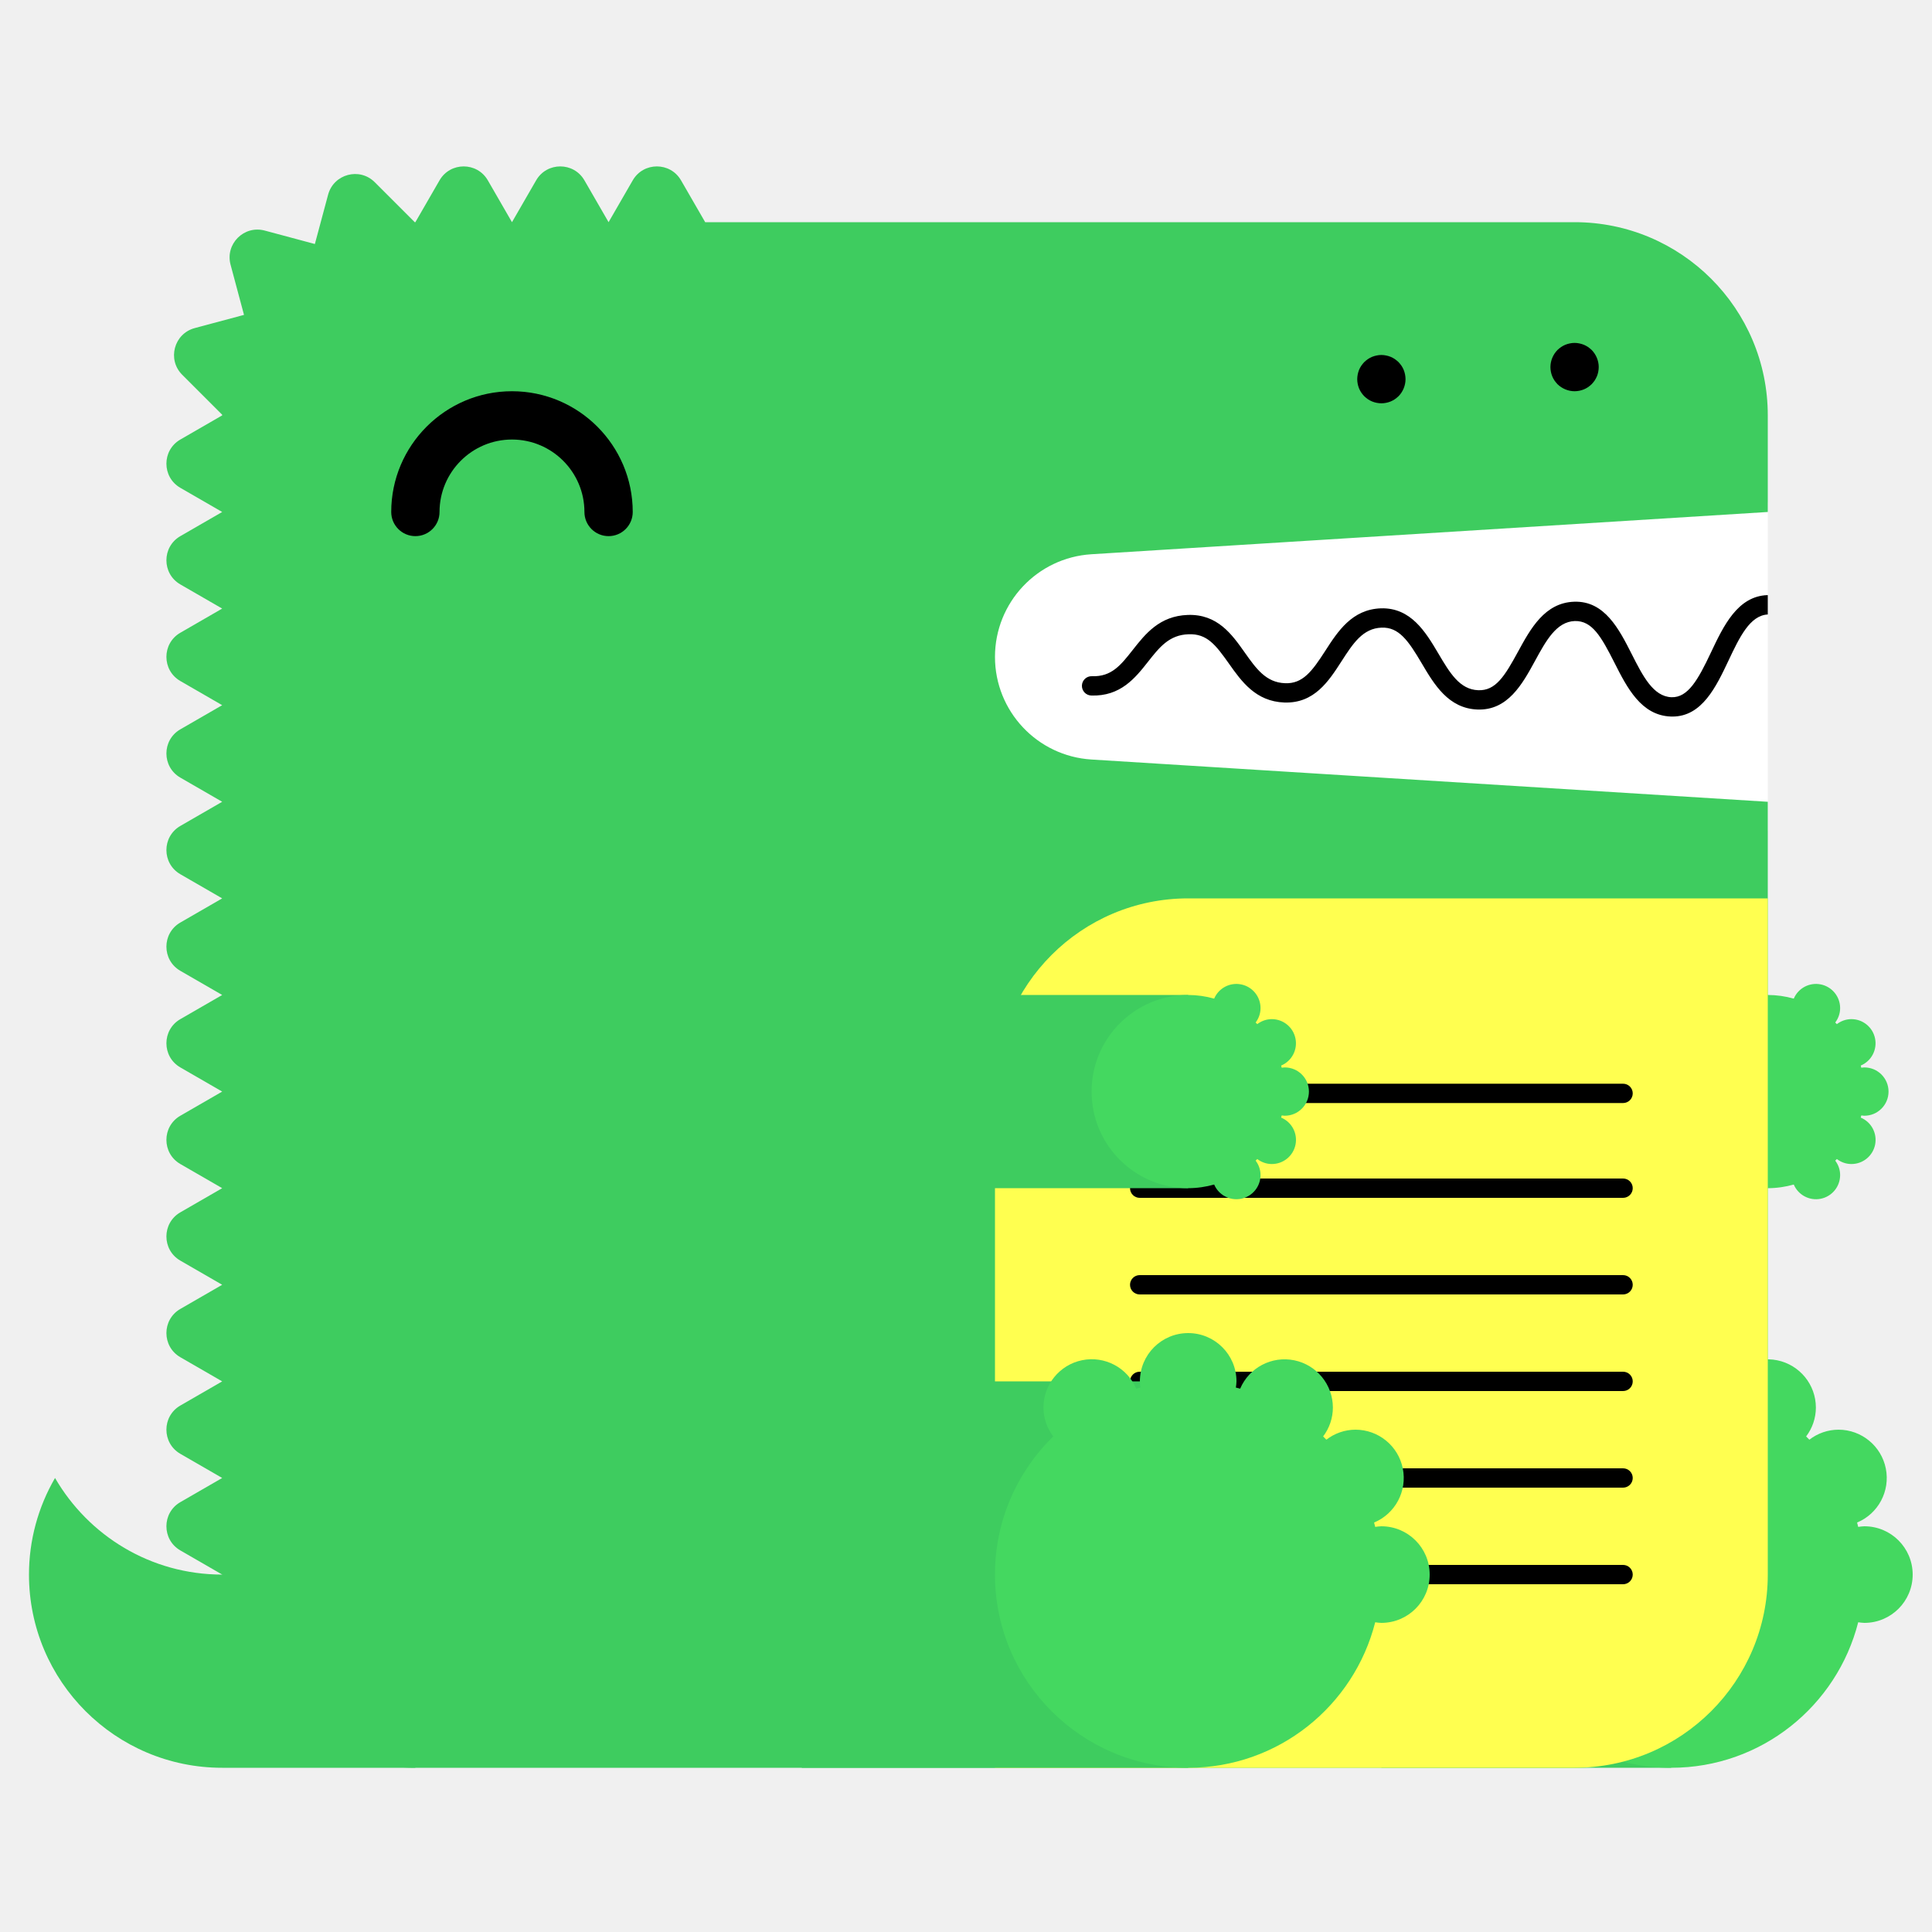
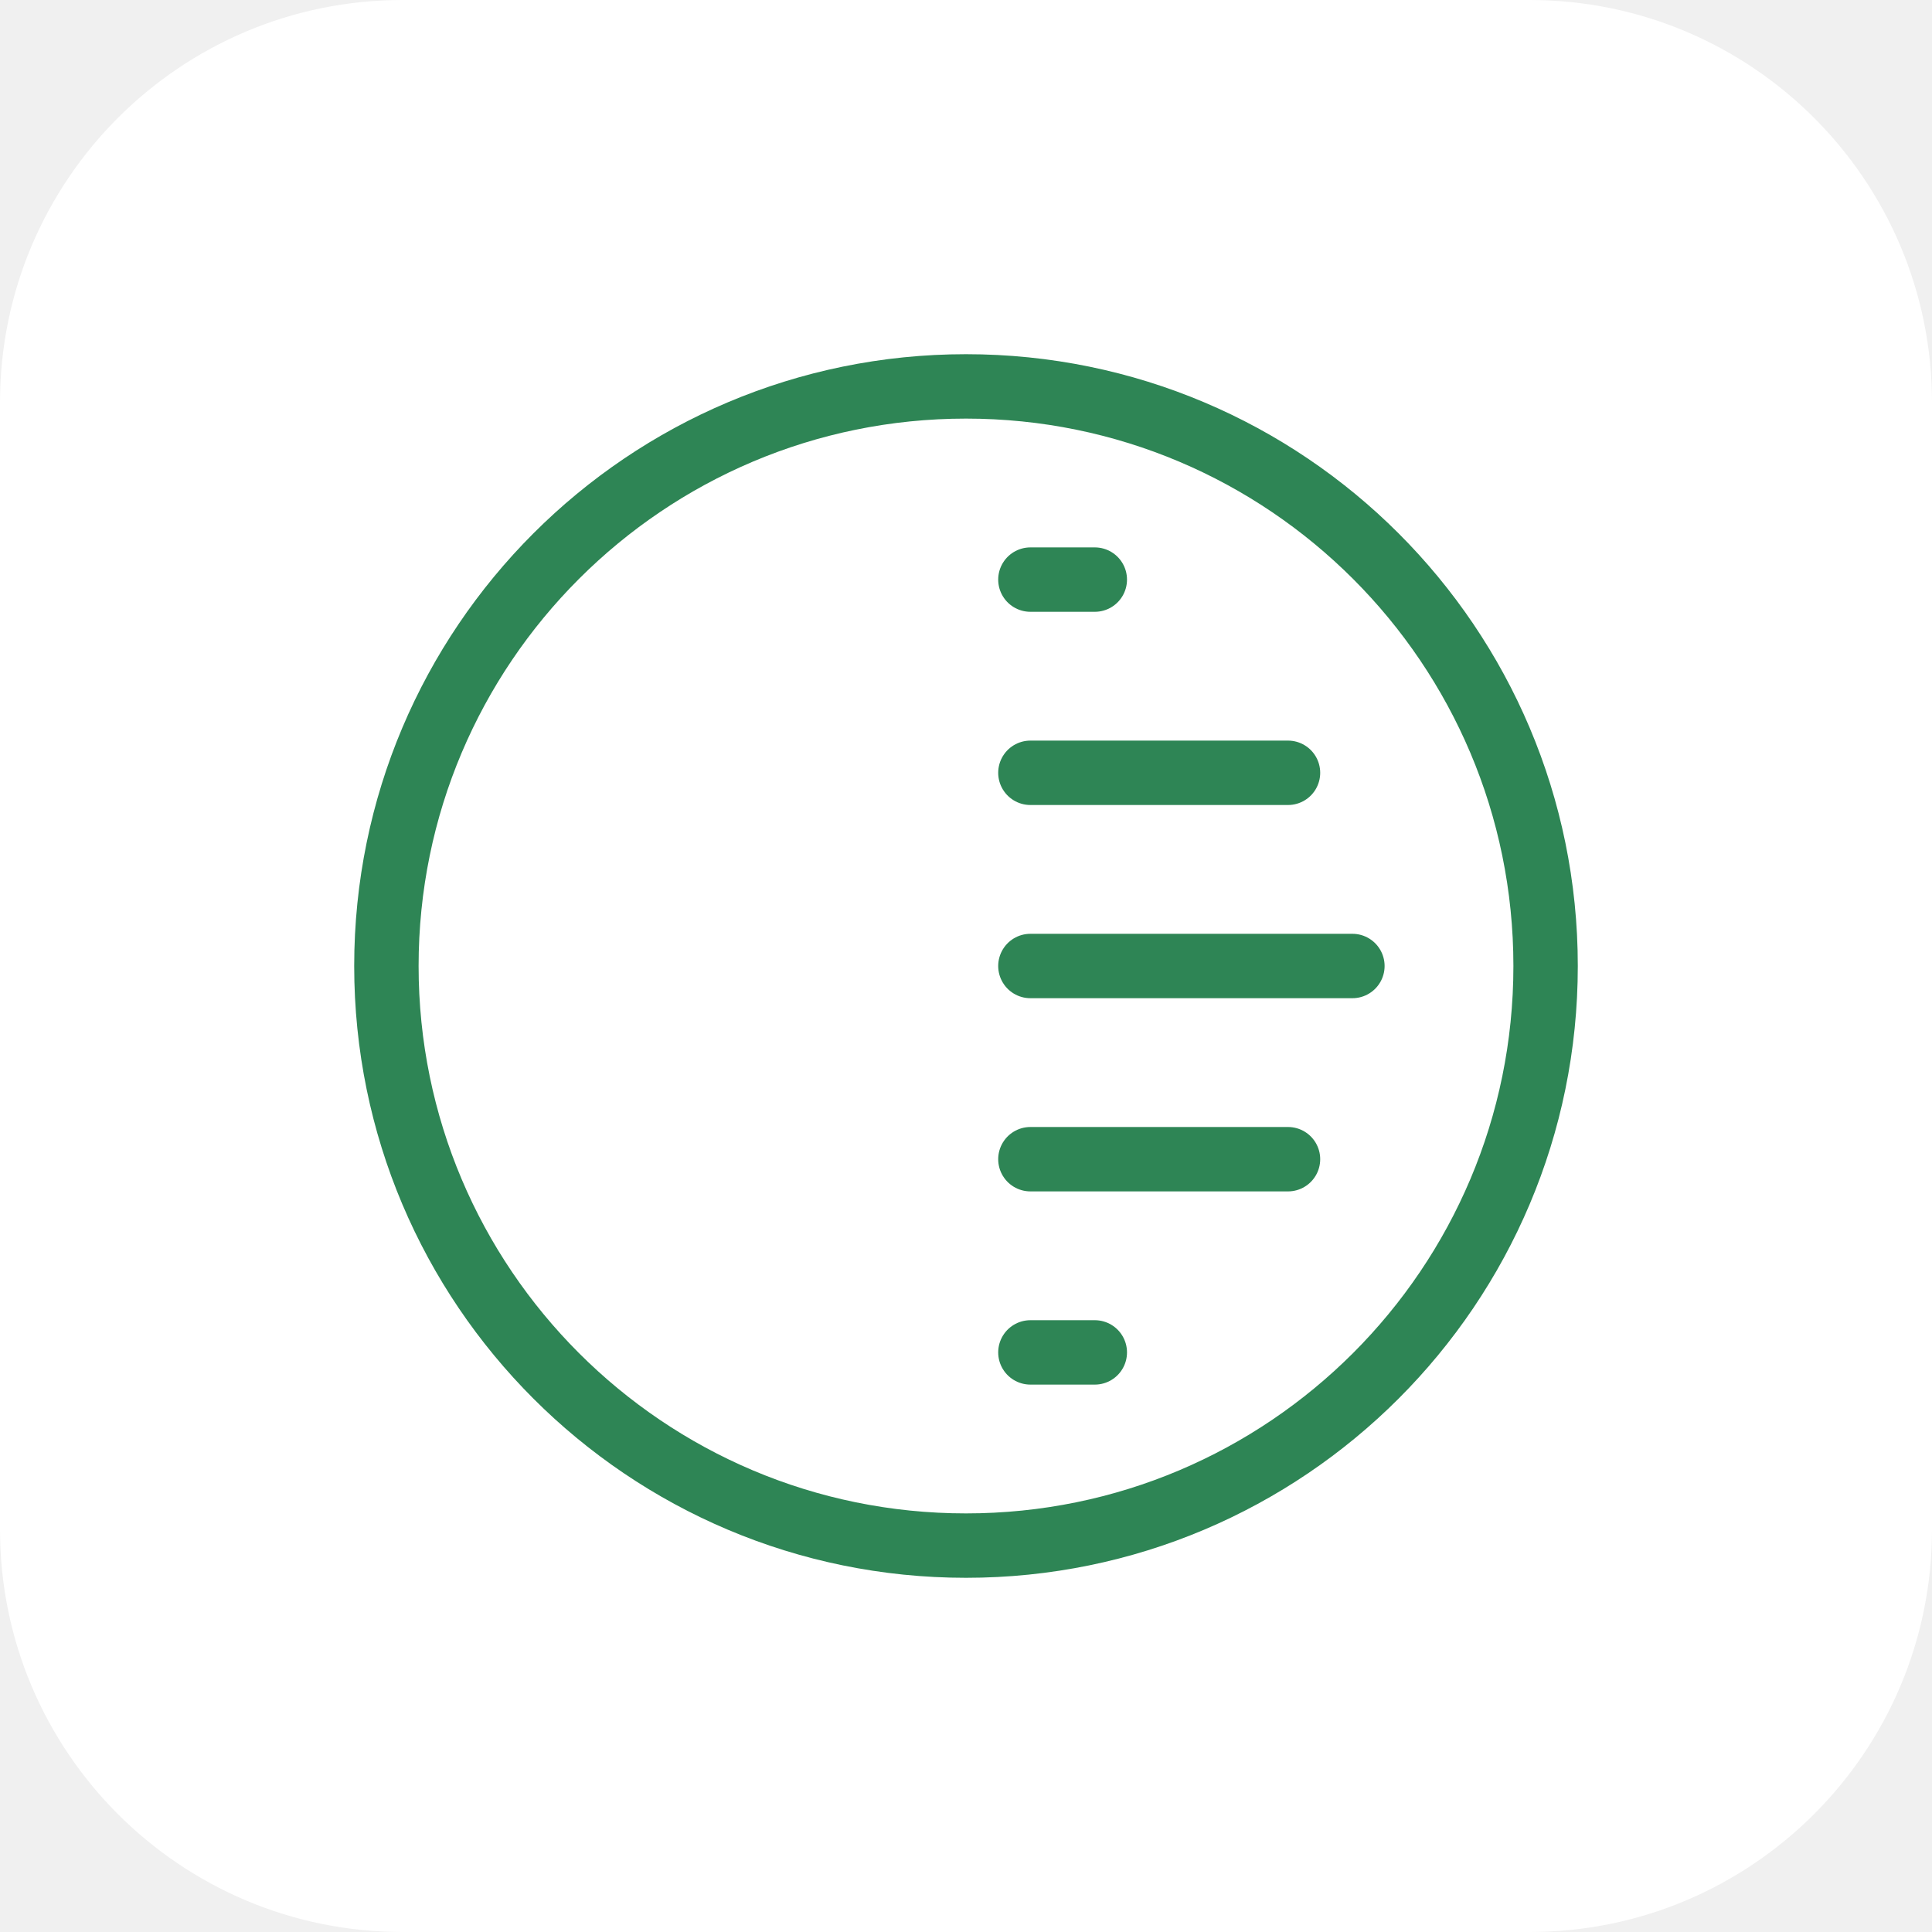
- <svg xmlns="http://www.w3.org/2000/svg" width="200" height="200" viewBox="0 0 200 200">
-   <g fill="none" fill-rule="evenodd">
-     <path fill="#FFF" d="M99 52h84v34H99z" />
-     <path d="M23 163c-7.398 0-13.843-4.027-17.303-10A19.886 19.886 0 0 0 3 163c0 11.046 8.954 20 20 20h20v-20H23z" fill="#3ECC5F" />
-     <path d="M112.98 57.376L183 53V43c0-11.046-8.954-20-20-20H73l-2.5-4.33c-1.112-1.925-3.889-1.925-5 0L63 23l-2.5-4.33c-1.111-1.925-3.889-1.925-5 0L53 23l-2.5-4.33c-1.111-1.925-3.889-1.925-5 0L43 23c-.022 0-.042.003-.065.003l-4.142-4.141c-1.57-1.571-4.252-.853-4.828 1.294l-1.369 5.104-5.192-1.392c-2.148-.575-4.111 1.389-3.535 3.536l1.39 5.193-5.102 1.367c-2.148.576-2.867 3.259-1.296 4.83l4.142 4.142c0 .021-.003.042-.003.064l-4.33 2.5c-1.925 1.111-1.925 3.889 0 5L23 53l-4.33 2.5c-1.925 1.111-1.925 3.889 0 5L23 63l-4.33 2.5c-1.925 1.111-1.925 3.889 0 5L23 73l-4.33 2.5c-1.925 1.111-1.925 3.889 0 5L23 83l-4.33 2.5c-1.925 1.111-1.925 3.889 0 5L23 93l-4.33 2.5c-1.925 1.111-1.925 3.889 0 5L23 103l-4.33 2.5c-1.925 1.111-1.925 3.889 0 5L23 113l-4.33 2.5c-1.925 1.111-1.925 3.889 0 5L23 123l-4.33 2.5c-1.925 1.111-1.925 3.889 0 5L23 133l-4.33 2.5c-1.925 1.111-1.925 3.889 0 5L23 143l-4.33 2.5c-1.925 1.111-1.925 3.889 0 5L23 153l-4.33 2.5c-1.925 1.111-1.925 3.889 0 5L23 163c0 11.046 8.954 20 20 20h120c11.046 0 20-8.954 20-20V83l-70.02-4.376A10.645 10.645 0 0 1 103 68c0-5.621 4.37-10.273 9.98-10.624" fill="#3ECC5F" />
-     <path fill="#3ECC5F" d="M143 183h30v-40h-30z" />
-     <path d="M193 158c-.219 0-.428.037-.639.064-.038-.15-.074-.301-.116-.451A5 5 0 0 0 190.32 148a4.96 4.96 0 0 0-3.016 1.036 26.531 26.531 0 0 0-.335-.336 4.955 4.955 0 0 0 1.011-2.987 5 5 0 0 0-9.599-1.959c-.148-.042-.297-.077-.445-.115.027-.211.064-.42.064-.639a5 5 0 0 0-5-5 5 5 0 0 0-5 5c0 .219.037.428.064.639-.148.038-.297.073-.445.115a4.998 4.998 0 0 0-9.599 1.959c0 1.125.384 2.151 1.011 2.987-3.717 3.632-6.031 8.693-6.031 14.3 0 11.046 8.954 20 20 20 9.339 0 17.16-6.41 19.361-15.064.211.027.42.064.639.064a5 5 0 0 0 5-5 5 5 0 0 0-5-5" fill="#44D860" />
-     <path fill="#3ECC5F" d="M153 123h30v-20h-30z" />
-     <path d="M193 115.5a2.5 2.5 0 1 0 0-5c-.109 0-.214.019-.319.032-.02-.075-.037-.15-.058-.225a2.501 2.501 0 0 0-.963-4.807c-.569 0-1.088.197-1.508.518a6.653 6.653 0 0 0-.168-.168c.314-.417.506-.931.506-1.494a2.5 2.5 0 0 0-4.8-.979A9.987 9.987 0 0 0 183 103c-5.522 0-10 4.478-10 10s4.478 10 10 10c.934 0 1.833-.138 2.69-.377a2.5 2.5 0 0 0 4.8-.979c0-.563-.192-1.077-.506-1.494.057-.055.113-.111.168-.168.42.321.939.518 1.508.518a2.5 2.5 0 0 0 .963-4.807c.021-.074.038-.15.058-.225.105.013.21.032.319.032" fill="#44D860" />
-     <path d="M63 55.5a2.5 2.5 0 0 1-2.5-2.5c0-4.136-3.364-7.5-7.5-7.5s-7.5 3.364-7.5 7.5a2.5 2.5 0 1 1-5 0c0-6.893 5.607-12.5 12.5-12.5S65.5 46.107 65.5 53a2.5 2.5 0 0 1-2.5 2.5" fill="#000" />
-     <path d="M103 183h60c11.046 0 20-8.954 20-20V93h-60c-11.046 0-20 8.954-20 20v70z" fill="#FFFF50" />
-     <path d="M168.02 124h-50.04a1 1 0 1 1 0-2h50.04a1 1 0 1 1 0 2m0 20h-50.04a1 1 0 1 1 0-2h50.04a1 1 0 1 1 0 2m0 20h-50.04a1 1 0 1 1 0-2h50.04a1 1 0 1 1 0 2m0-49.814h-50.04a1 1 0 1 1 0-2h50.04a1 1 0 1 1 0 2m0 19.814h-50.04a1 1 0 1 1 0-2h50.04a1 1 0 1 1 0 2m0 20h-50.04a1 1 0 1 1 0-2h50.04a1 1 0 1 1 0 2M183 61.611c-.012 0-.022-.006-.034-.005-3.09.105-4.552 3.196-5.842 5.923-1.346 2.85-2.387 4.703-4.093 4.647-1.889-.068-2.969-2.202-4.113-4.46-1.314-2.594-2.814-5.536-5.963-5.426-3.046.104-4.513 2.794-5.807 5.167-1.377 2.528-2.314 4.065-4.121 3.994-1.927-.07-2.951-1.805-4.136-3.813-1.321-2.236-2.848-4.75-5.936-4.664-2.994.103-4.465 2.385-5.763 4.4-1.373 2.13-2.335 3.428-4.165 3.351-1.973-.07-2.992-1.51-4.171-3.177-1.324-1.873-2.816-3.993-5.895-3.89-2.928.1-4.399 1.97-5.696 3.618-1.232 1.564-2.194 2.802-4.229 2.724a1 1 0 0 0-.072 2c3.017.101 4.545-1.8 5.872-3.487 1.177-1.496 2.193-2.787 4.193-2.855 1.926-.082 2.829 1.115 4.195 3.045 1.297 1.834 2.769 3.914 5.731 4.021 3.103.104 4.596-2.215 5.918-4.267 1.182-1.834 2.202-3.417 4.15-3.484 1.793-.067 2.769 1.35 4.145 3.681 1.297 2.197 2.766 4.686 5.787 4.796 3.125.108 4.634-2.62 5.949-5.035 1.139-2.088 2.214-4.06 4.119-4.126 1.793-.042 2.728 1.595 4.111 4.33 1.292 2.553 2.757 5.445 5.825 5.556l.169.003c3.064 0 4.518-3.075 5.805-5.794 1.139-2.41 2.217-4.68 4.067-4.773v-2z" fill="#000" />
-     <path fill="#3ECC5F" d="M83 183h40v-40H83z" />
-     <path d="M143 158c-.219 0-.428.037-.639.064-.038-.15-.074-.301-.116-.451A5 5 0 0 0 140.32 148a4.96 4.96 0 0 0-3.016 1.036 26.531 26.531 0 0 0-.335-.336 4.955 4.955 0 0 0 1.011-2.987 5 5 0 0 0-9.599-1.959c-.148-.042-.297-.077-.445-.115.027-.211.064-.42.064-.639a5 5 0 0 0-5-5 5 5 0 0 0-5 5c0 .219.037.428.064.639-.148.038-.297.073-.445.115a4.998 4.998 0 0 0-9.599 1.959c0 1.125.384 2.151 1.011 2.987-3.717 3.632-6.031 8.693-6.031 14.3 0 11.046 8.954 20 20 20 9.339 0 17.16-6.41 19.361-15.064.211.027.42.064.639.064a5 5 0 0 0 5-5 5 5 0 0 0-5-5" fill="#44D860" />
-     <path fill="#3ECC5F" d="M83 123h40v-20H83z" />
-     <path d="M133 115.5a2.5 2.5 0 1 0 0-5c-.109 0-.214.019-.319.032-.02-.075-.037-.15-.058-.225a2.501 2.501 0 0 0-.963-4.807c-.569 0-1.088.197-1.508.518a6.653 6.653 0 0 0-.168-.168c.314-.417.506-.931.506-1.494a2.5 2.5 0 0 0-4.8-.979A9.987 9.987 0 0 0 123 103c-5.522 0-10 4.478-10 10s4.478 10 10 10c.934 0 1.833-.138 2.69-.377a2.5 2.5 0 0 0 4.8-.979c0-.563-.192-1.077-.506-1.494.057-.055.113-.111.168-.168.42.321.939.518 1.508.518a2.5 2.5 0 0 0 .963-4.807c.021-.074.038-.15.058-.225.105.013.21.032.319.032" fill="#44D860" />
-     <path d="M143 41.75c-.16 0-.33-.02-.49-.05a2.52 2.52 0 0 1-.47-.14c-.15-.06-.29-.14-.431-.23-.13-.09-.259-.2-.38-.31-.109-.12-.219-.24-.309-.38s-.17-.28-.231-.43a2.619 2.619 0 0 1-.189-.96c0-.16.02-.33.05-.49.03-.16.08-.31.139-.47.061-.15.141-.29.231-.43.09-.13.2-.26.309-.38.121-.11.25-.22.38-.31.141-.09.281-.17.431-.23.149-.06.31-.11.47-.14.32-.07.65-.07.98 0 .159.03.32.08.47.14.149.06.29.14.43.23.13.09.259.2.38.31.11.12.22.25.31.38.09.14.17.28.23.43.06.16.11.31.14.47.029.16.05.33.05.49 0 .66-.271 1.31-.73 1.77-.121.11-.25.22-.38.31-.14.09-.281.17-.43.23a2.565 2.565 0 0 1-.96.19m20-1.25c-.66 0-1.3-.27-1.771-.73a3.802 3.802 0 0 1-.309-.38c-.09-.14-.17-.28-.231-.43a2.619 2.619 0 0 1-.189-.96c0-.66.27-1.3.729-1.77.121-.11.25-.22.38-.31.141-.09.281-.17.431-.23.149-.06.31-.11.47-.14.32-.07.66-.07.98 0 .159.03.32.08.47.14.149.06.29.14.43.23.13.09.259.2.38.31.459.47.73 1.11.73 1.77 0 .16-.021.33-.05.49-.03.16-.08.32-.14.47-.07.15-.14.29-.23.43-.09.13-.2.26-.31.38-.121.11-.25.22-.38.31-.14.09-.281.17-.43.23a2.565 2.565 0 0 1-.96.19" fill="#000" />
+ <svg xmlns="http://www.w3.org/2000/svg" class="icon icon-tabler icon-tabler-shadow" width="250px" height="250px" viewBox="0 0 24 24" stroke-width="1.00" stroke="rgba(46, 133, 85, 1)" fill="none" stroke-linecap="round" stroke-linejoin="round">
+   <rect x="0" y="0" width="100%" height="100%" stroke="none" stroke-width="0" fill="rgba(255, 255, 255, 1)" rx="5" ry="5" />
+   <g transform="translate(2.40, 2.40) scale(0.8)">
+     <path stroke="none" d="M0 0h24v24H0z" fill="none" />
+     <circle cx="12" cy="12" r="9" />
+     <path d="M13 12h5" />
+     <path d="M13 15h4" />
+     <path d="M13 18h1" />
+     <path d="M13 9h4" />
+     <path d="M13 6h1" />
  </g>
</svg>
